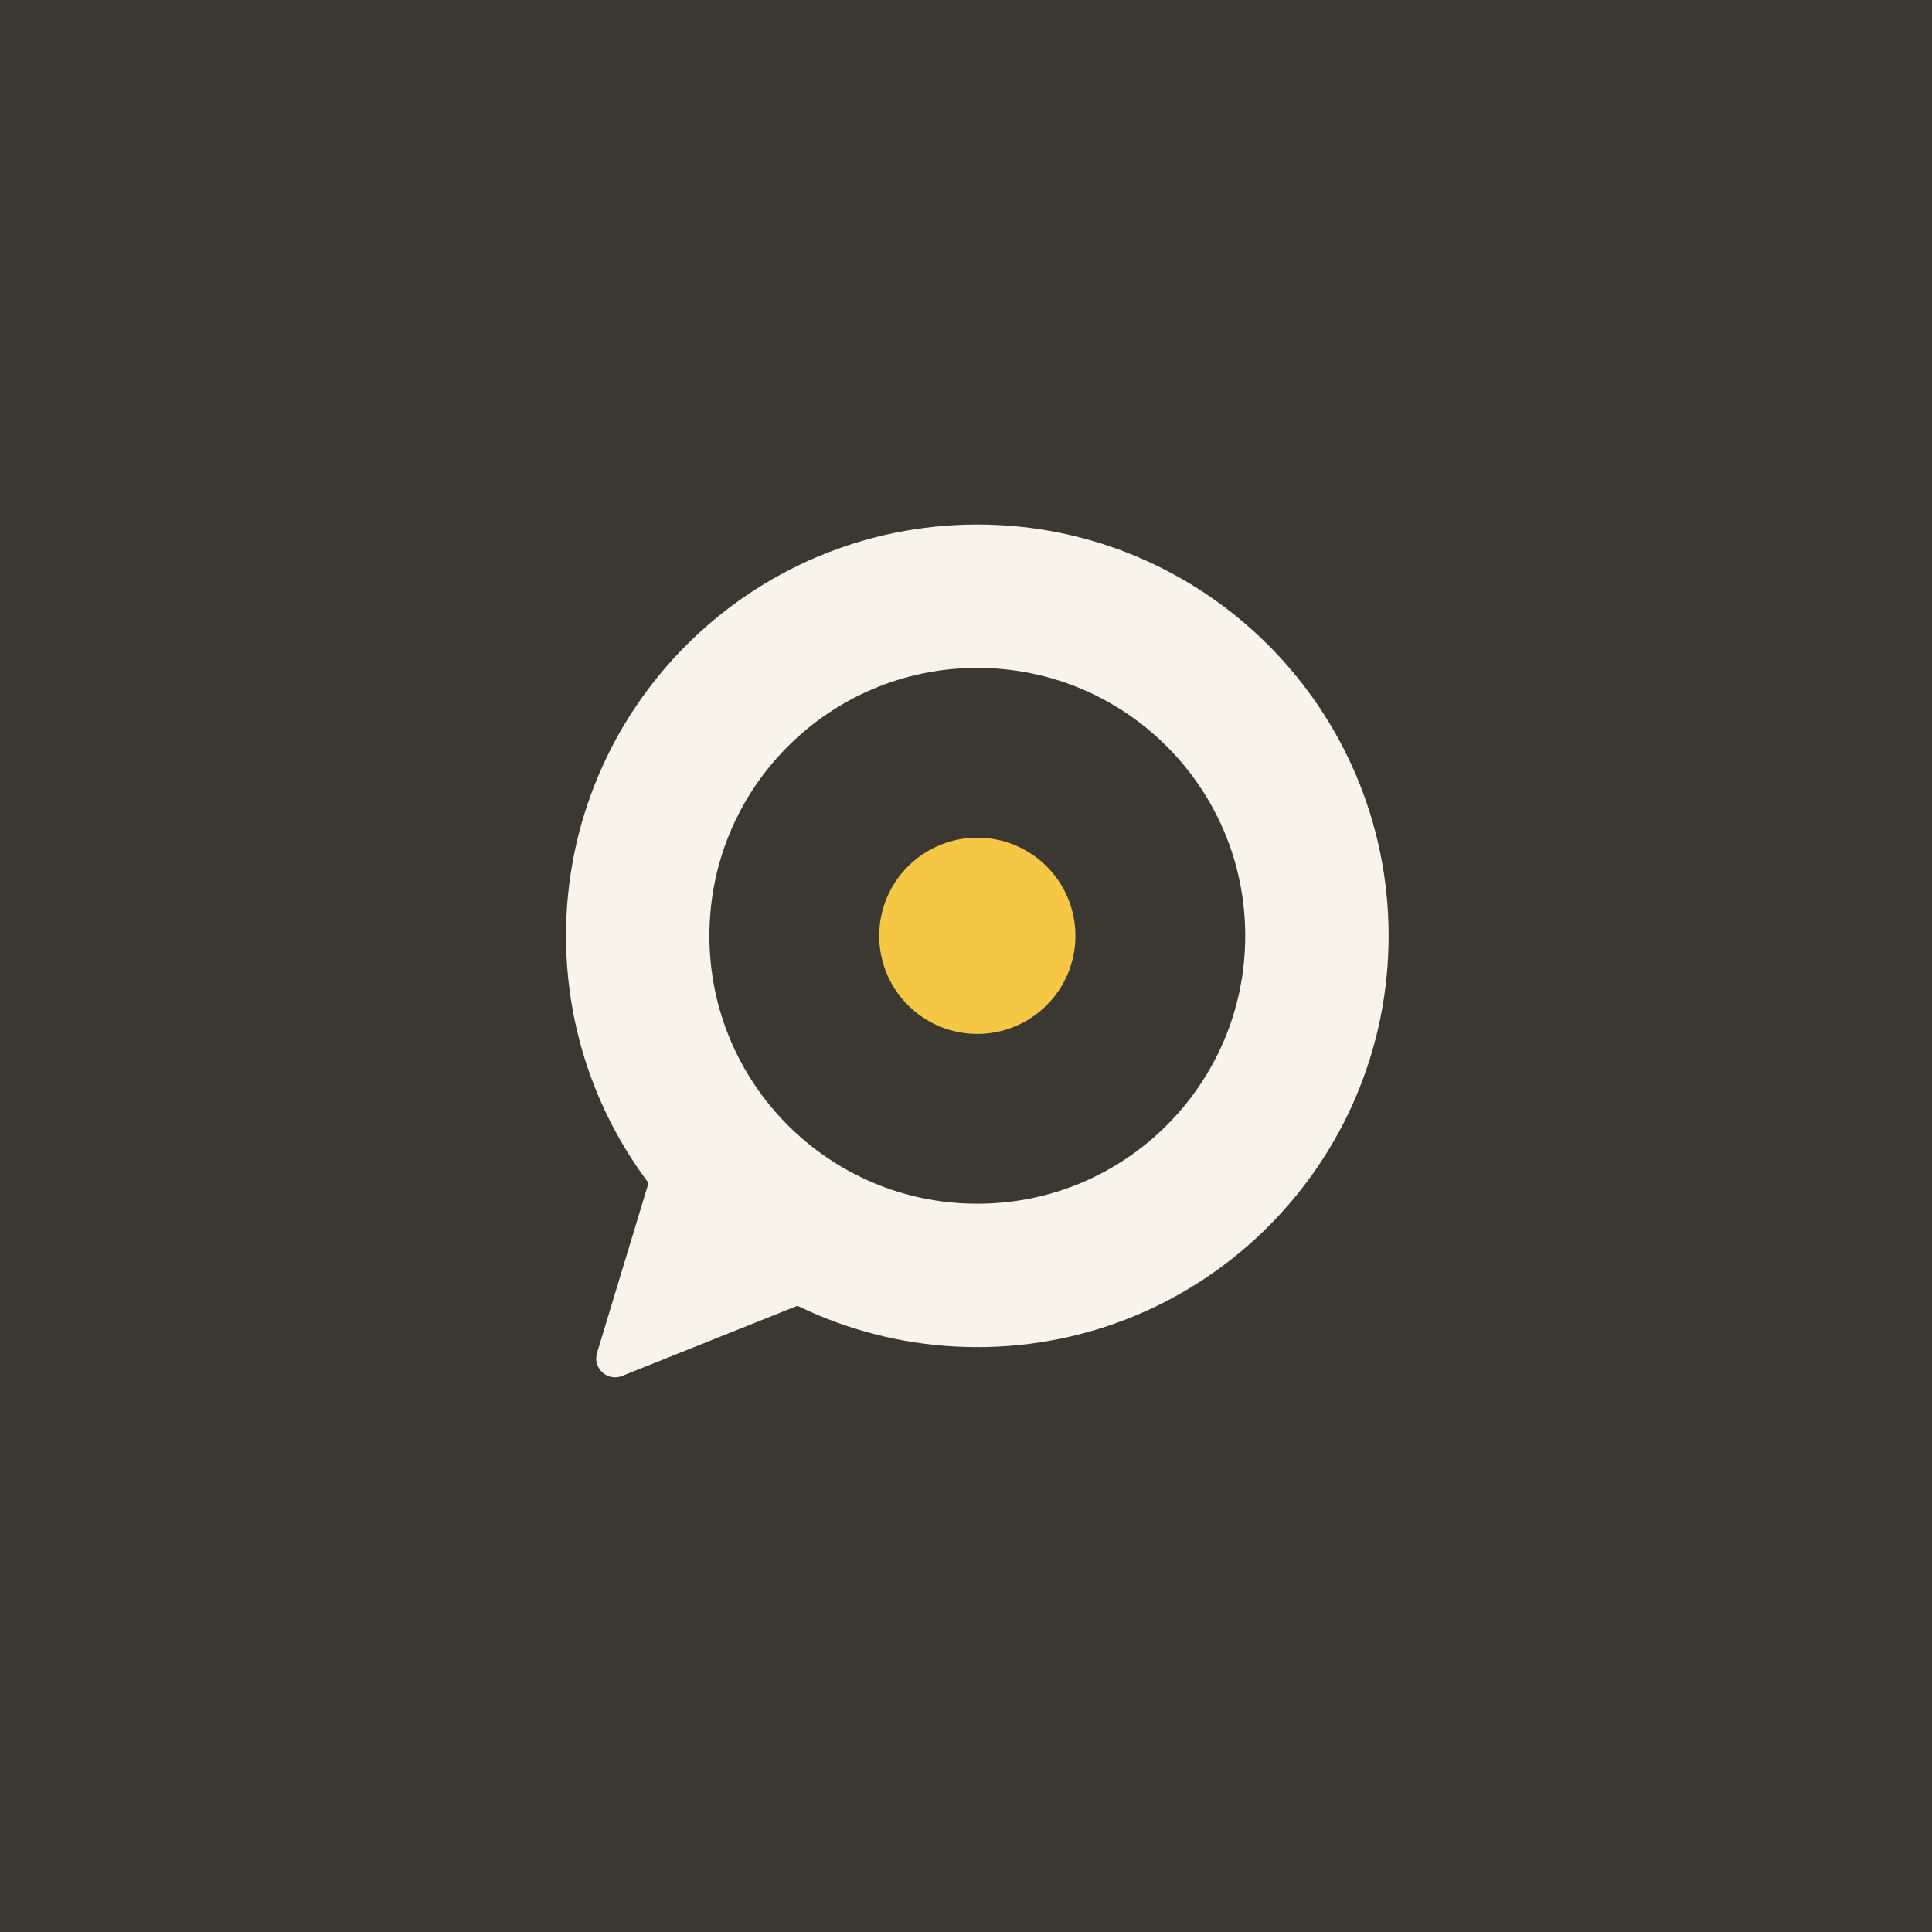
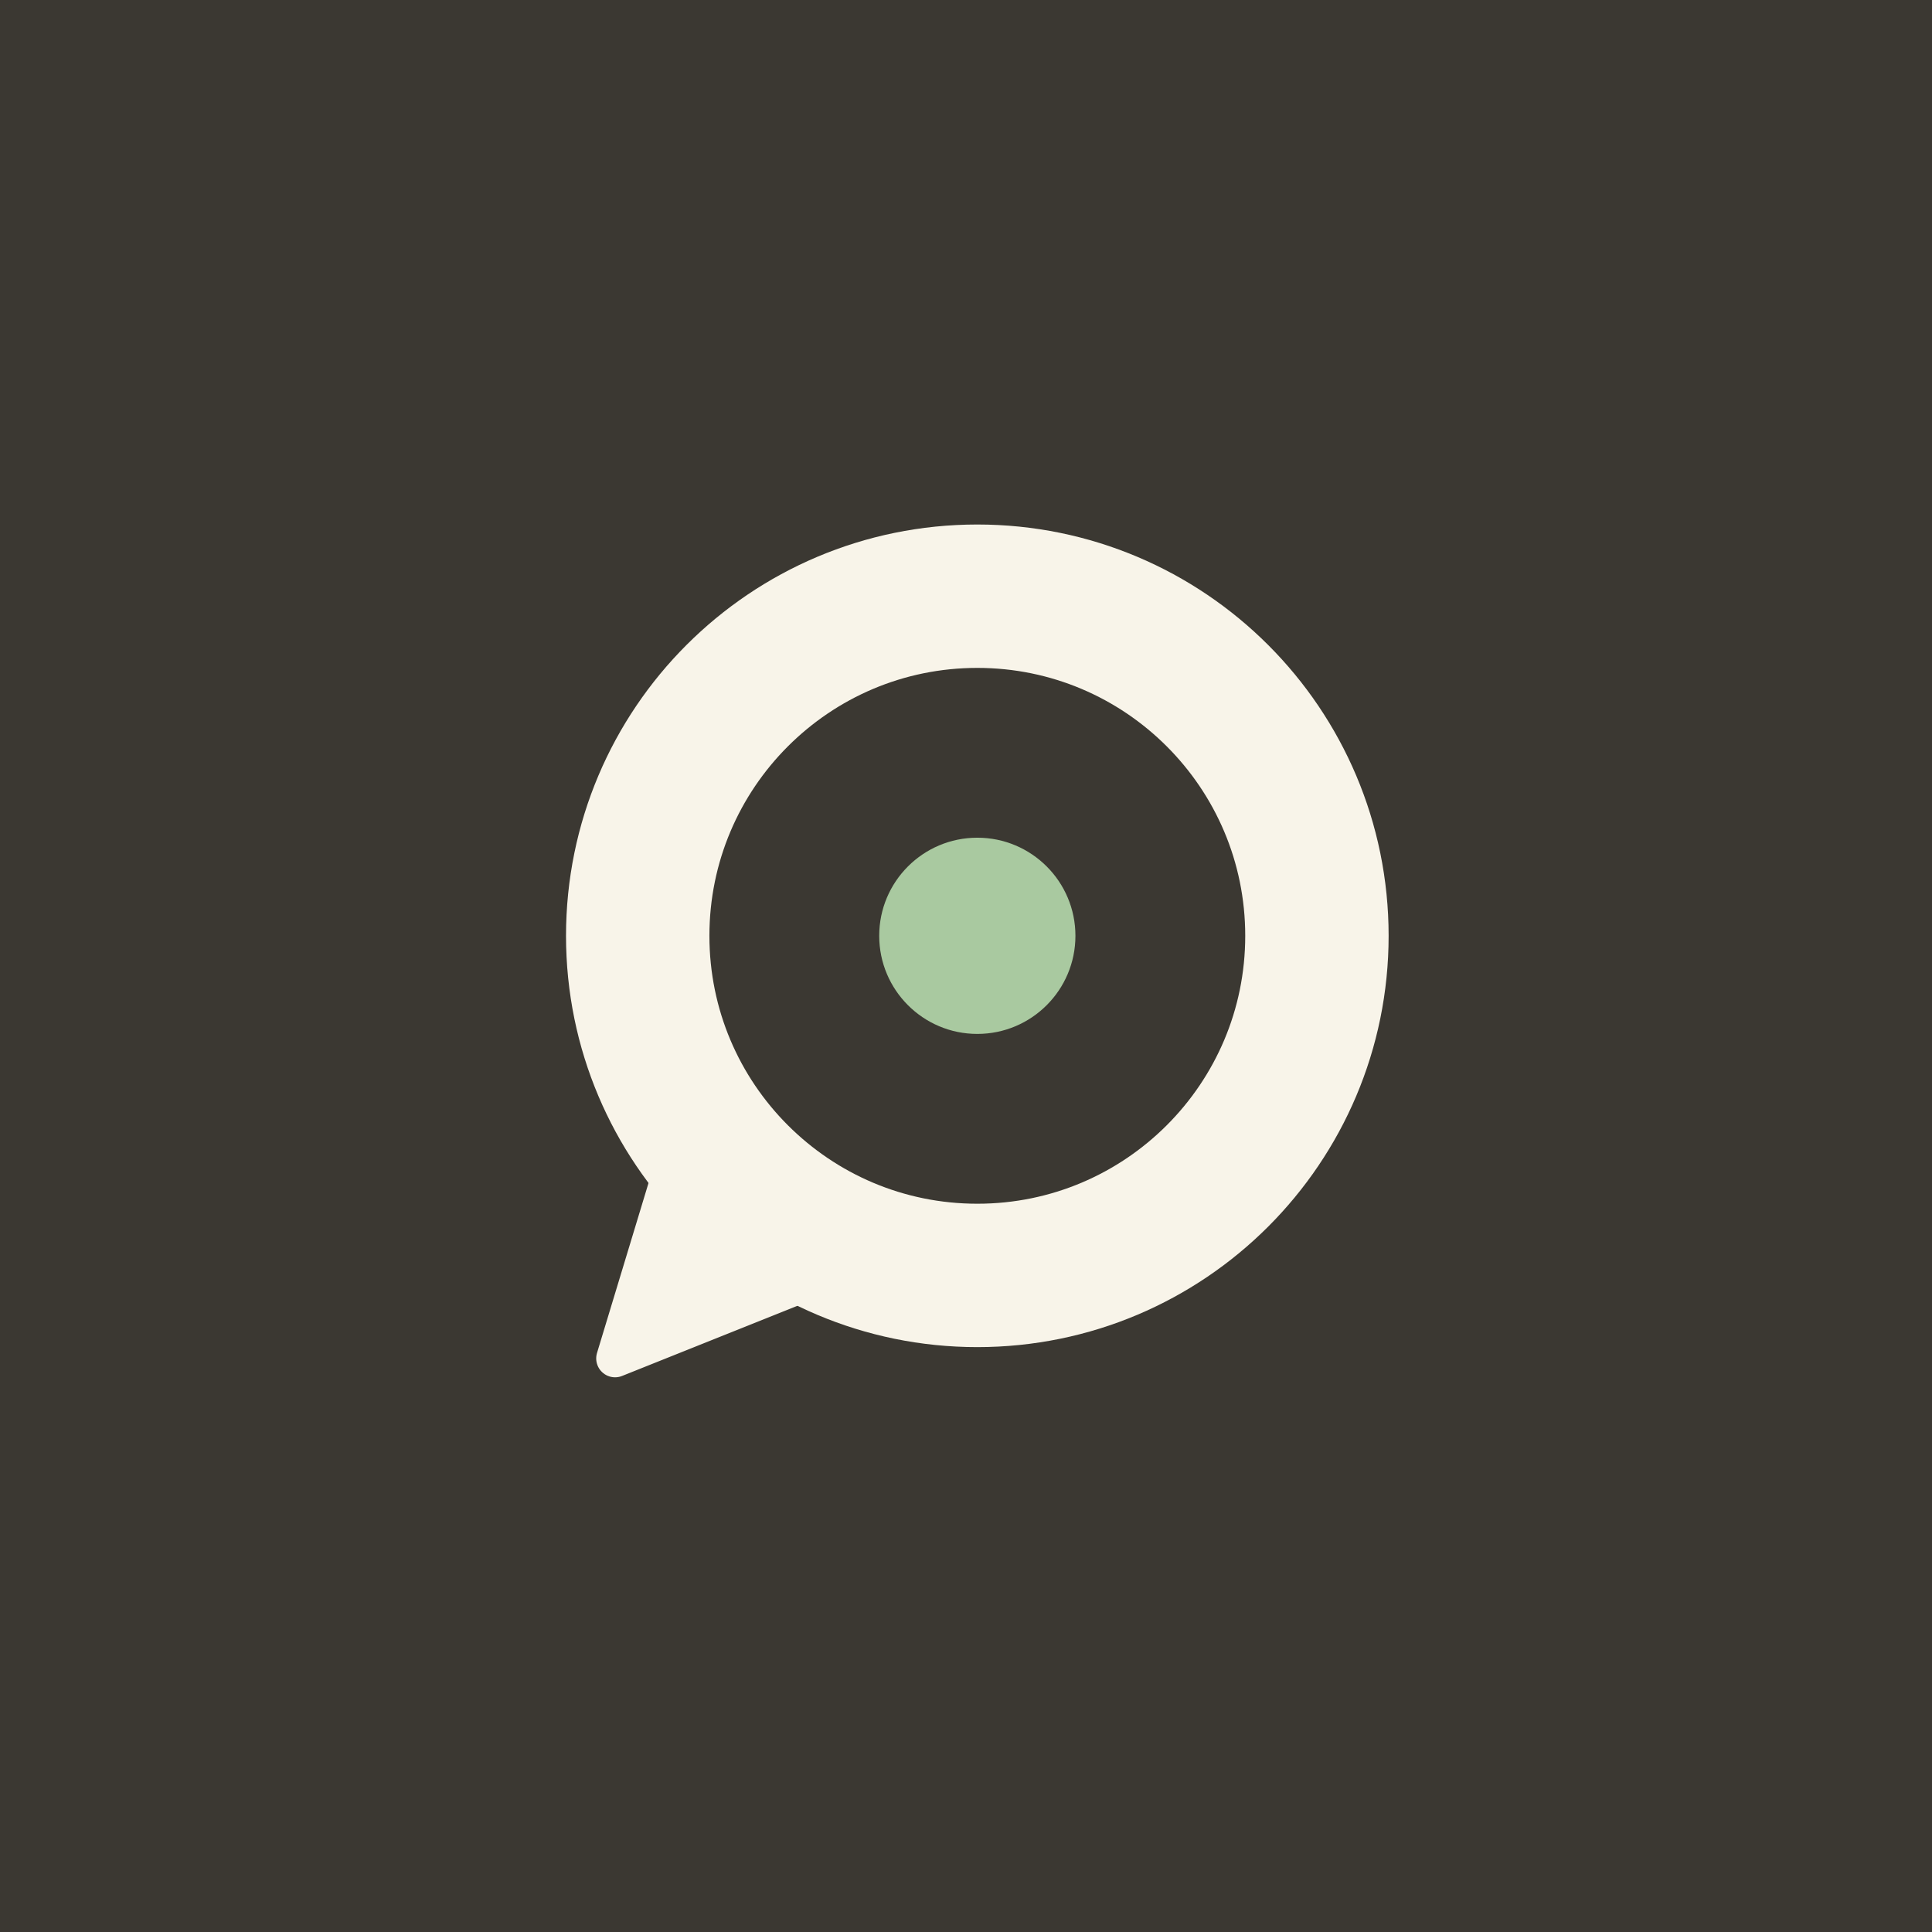
<svg xmlns="http://www.w3.org/2000/svg" viewBox="0 0 1024 1024">
  <rect width="1024" height="1024" fill="#3b3832" />
  <g transform="translate(512 512) scale(20) translate(-11.7 -12)">
    <circle cx="12" cy="11.2" r="9" fill="none" stroke="#f8f4e9" stroke-width="3.8" />
    <path d="M4.4 15.8 L2.4 22.4 L9.4 19.6 Z" fill="#f8f4e9" stroke="#f8f4e9" stroke-width="1" stroke-linejoin="round" />
-     <circle cx="12" cy="11.2" r="2.6" fill="#f5c745" />
+     <circle cx="12" cy="11.2" r="2.6" fill="#a9c9a0" />
  </g>
</svg>
